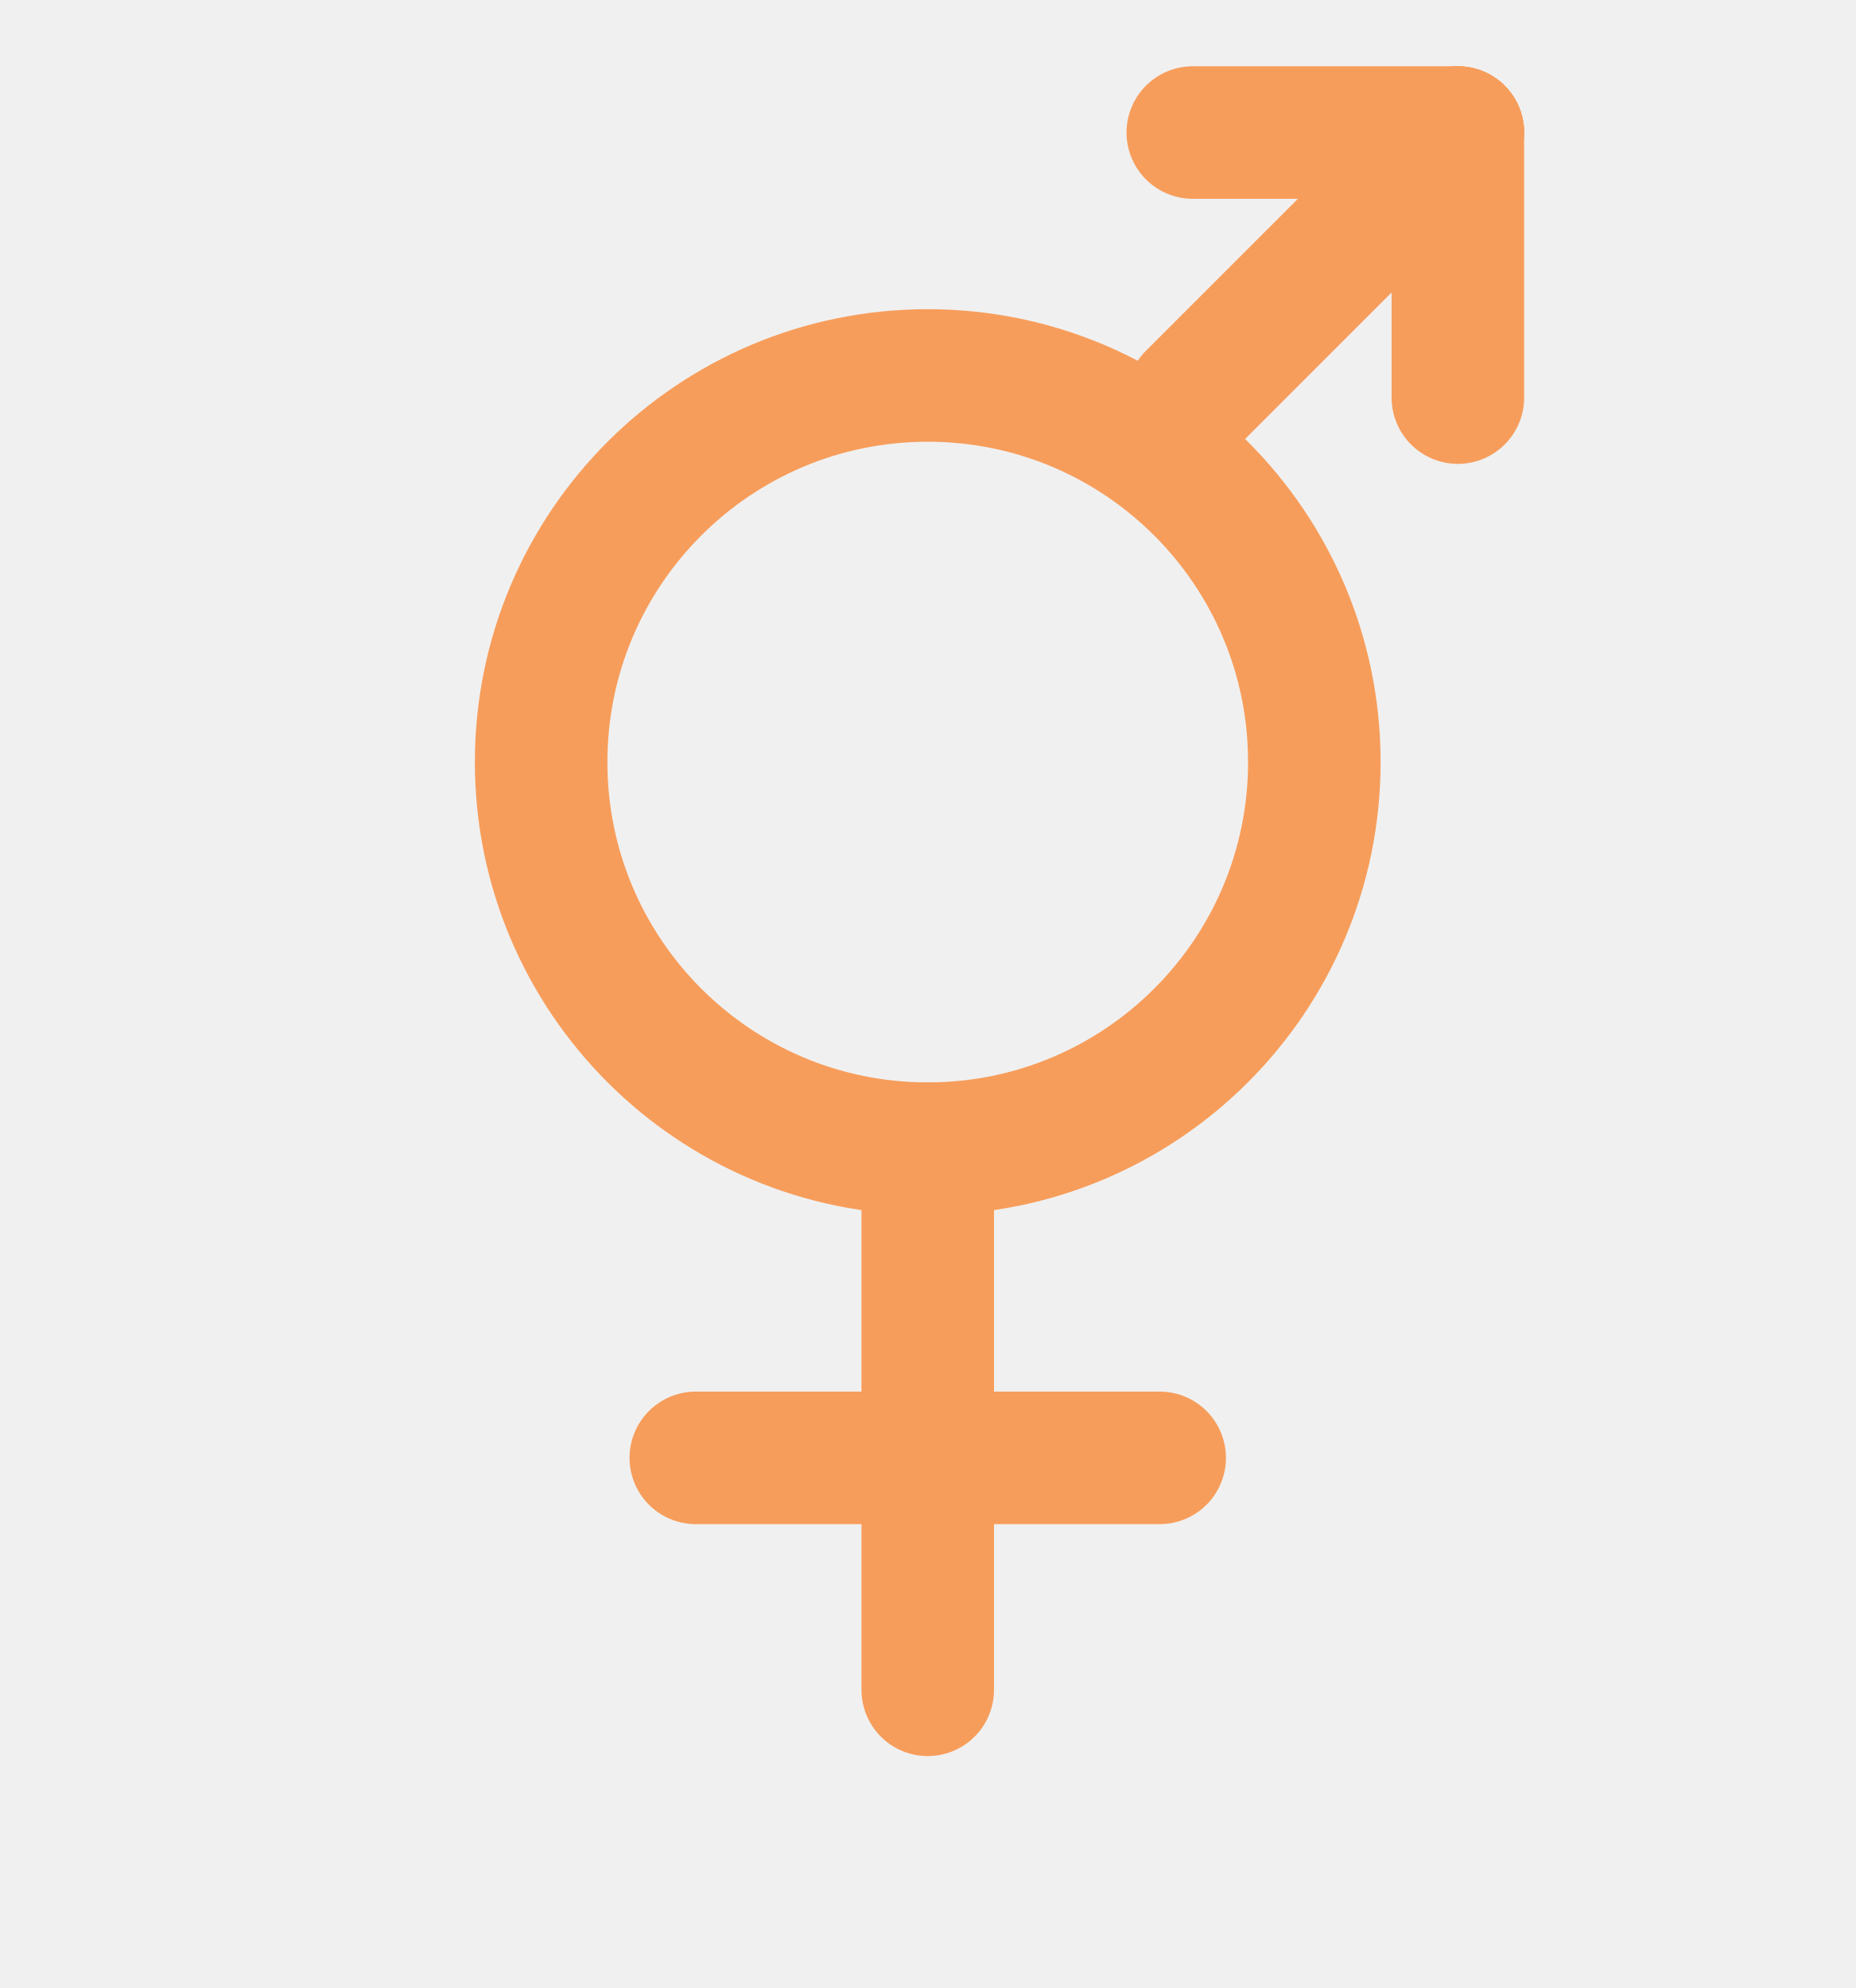
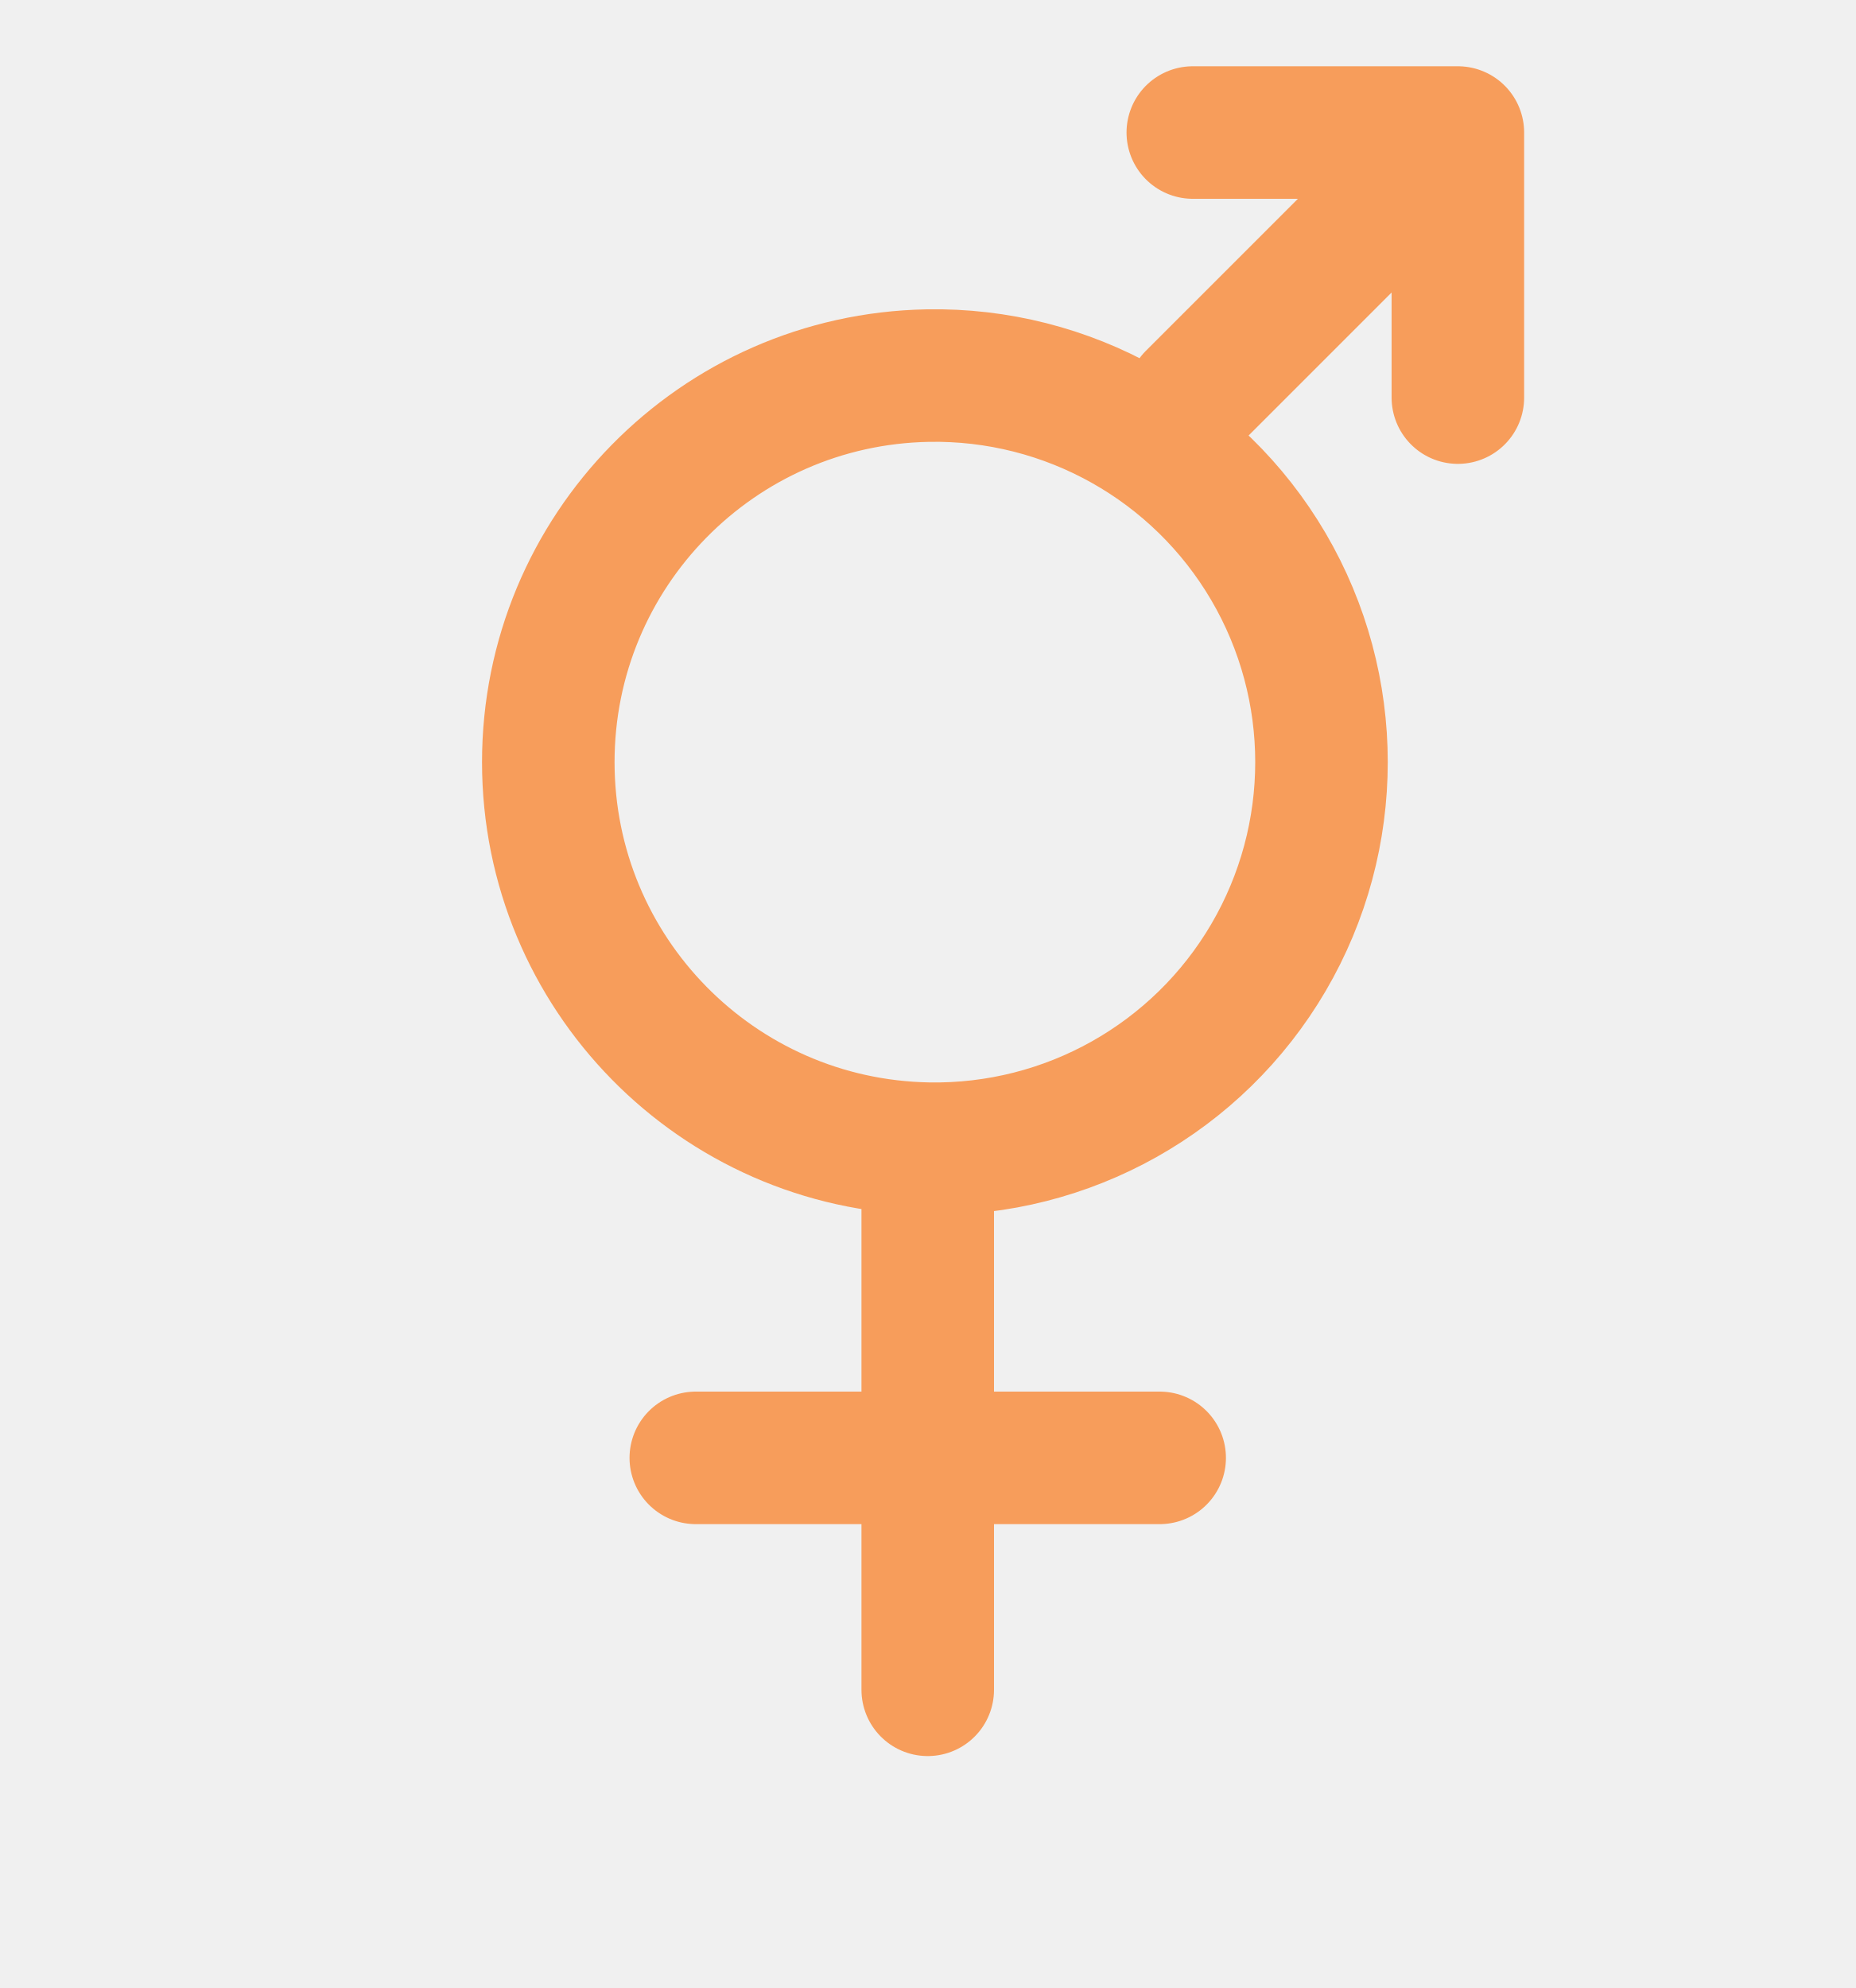
- <svg xmlns="http://www.w3.org/2000/svg" width="14" height="15" viewBox="0 0 14 15" fill="none">
-   <g clip-path="url(#clip0_4_179)">
-     <path d="M7 8.667C8.611 8.667 9.917 7.361 9.917 5.75C9.917 4.139 8.611 2.833 7 2.833C5.389 2.833 4.083 4.139 4.083 5.75C4.083 7.361 5.389 8.667 7 8.667Z" stroke="#F79D5B" stroke-linecap="round" stroke-linejoin="round" />
-     <path d="M7 8.667V12.75" stroke="#F79D5B" stroke-linecap="round" stroke-linejoin="round" />
-     <path d="M11 3V1" stroke="#F79D5B" stroke-linecap="round" stroke-linejoin="round" />
-     <path d="M9 1L11 1" stroke="#F79D5B" stroke-linecap="round" stroke-linejoin="round" />
-     <path d="M9 3L11 1" stroke="#F79D5B" stroke-linecap="round" stroke-linejoin="round" />
-     <path d="M5.25 11H8.75" stroke="#F79D5B" stroke-linecap="round" stroke-linejoin="round" />
+ <svg xmlns="http://www.w3.org/2000/svg" width="14" height="15" fill="none">
+   <g stroke="#F79D5B" stroke-linecap="round" stroke-linejoin="round" clip-path="url(#a)">
+     <path d="M7 8.667a2.917 2.917 0 1 0 0-5.833 2.917 2.917 0 0 0 0 5.833ZM7 8.667v4.083M11 3V1M9 1h2M9 3l2-2M5.25 11h3.5" />
  </g>
  <defs>
-     <clipPath id="clip0_4_179">
-       <rect width="14" height="14" fill="white" transform="translate(0 0.5)" />
+     <clipPath id="a">
+       <path fill="#fff" d="M0 .5h14v14H0z" />
    </clipPath>
  </defs>
</svg>
